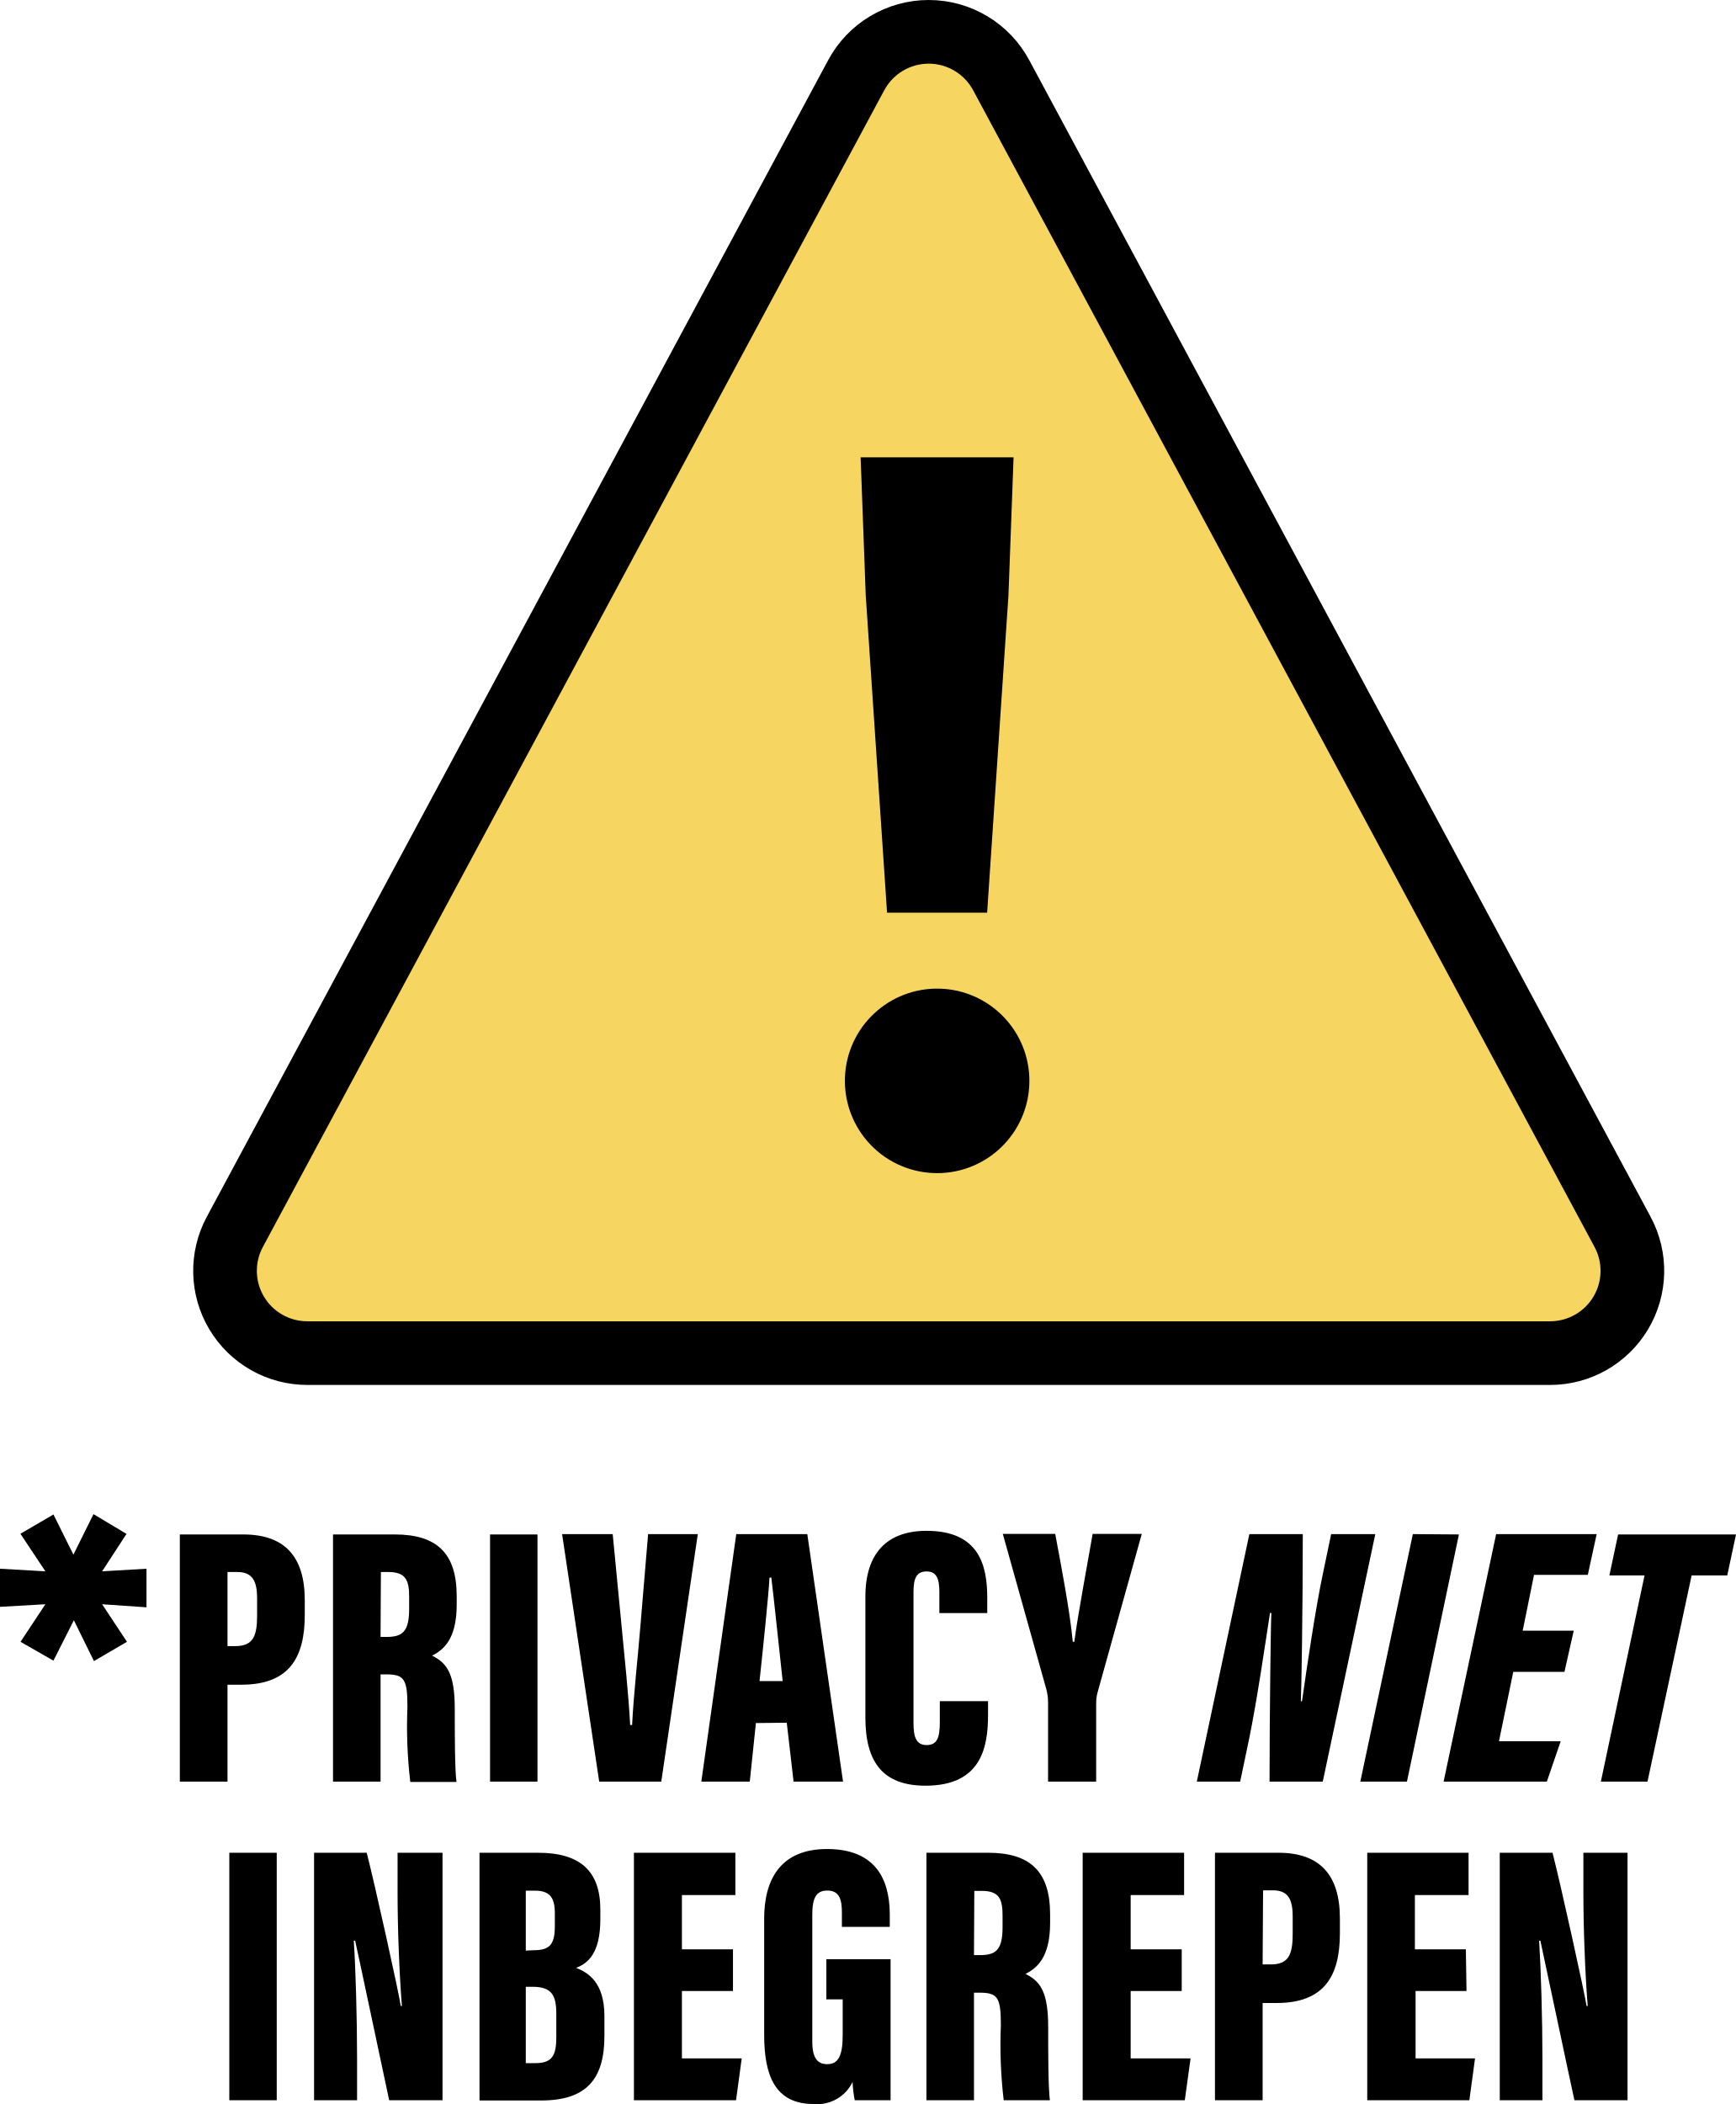
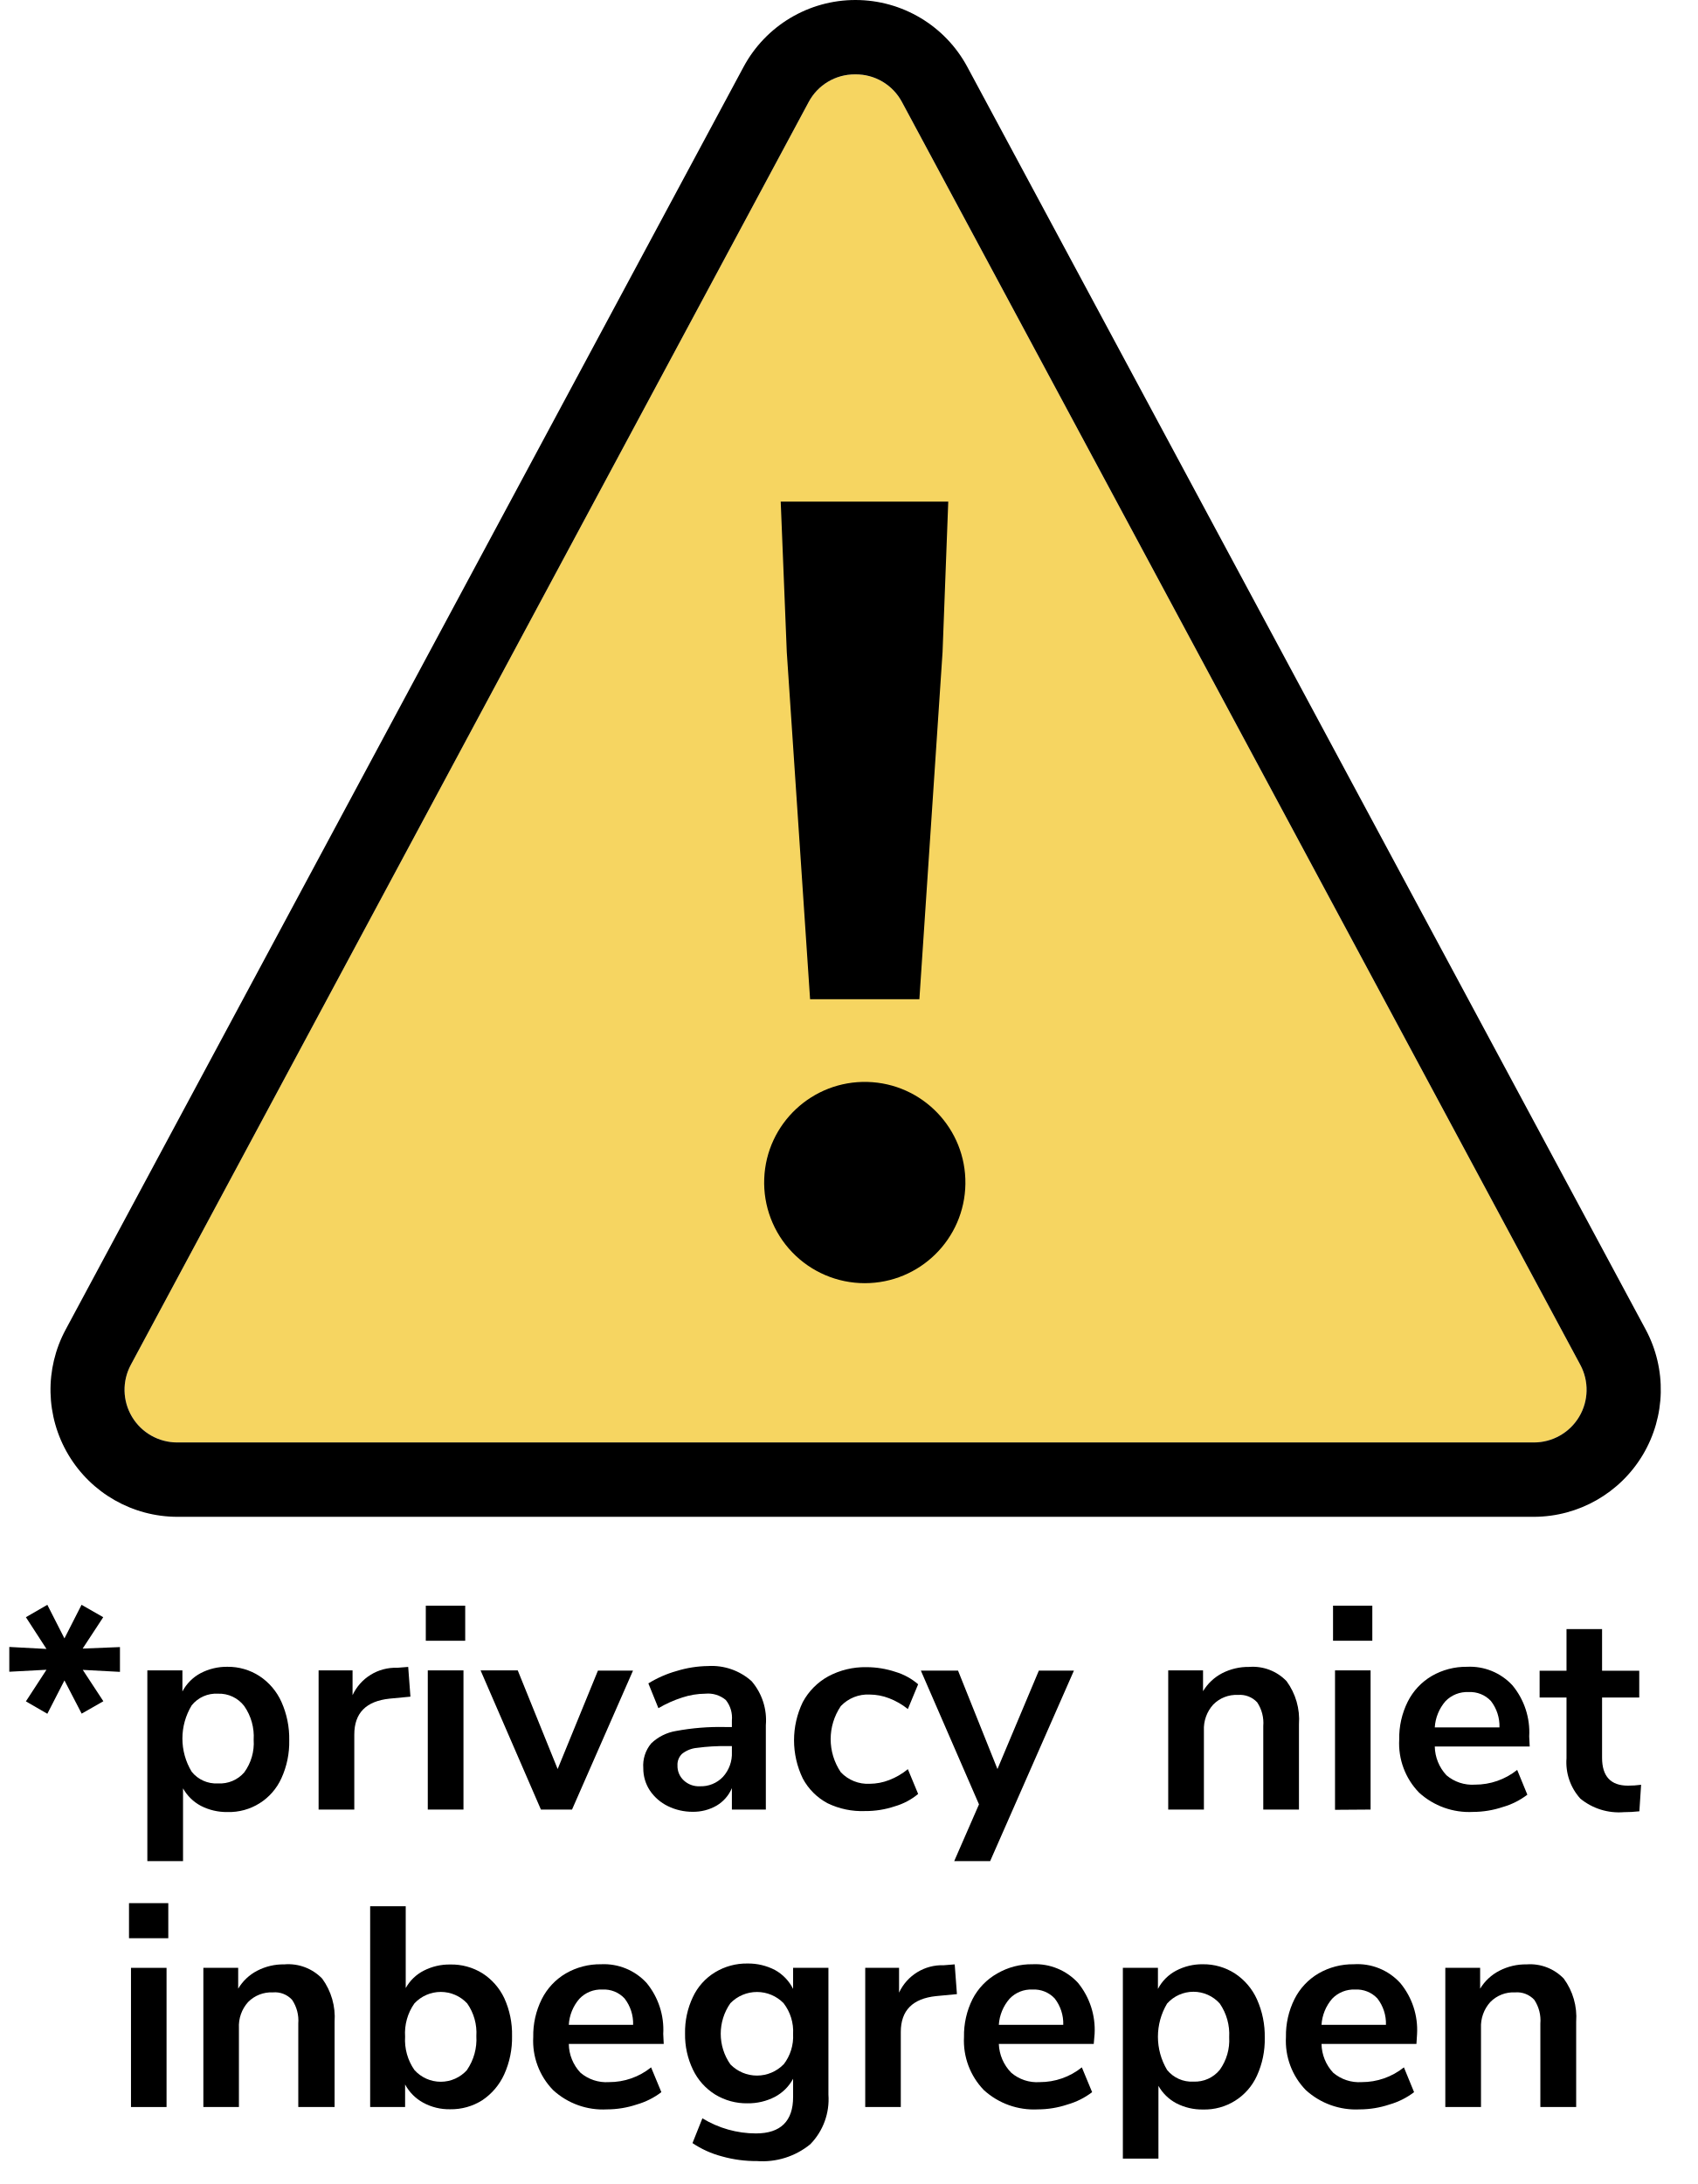
- <svg xmlns="http://www.w3.org/2000/svg" data-name="Layer 1" viewBox="0 0 152.96 185.41">
-   <path d="M12.91 138.24v3.4L9 141.37l2.19 3.31-2.91 1.7-1.77-3.6-1.8 3.56-2.9-1.66L4 141.37l-4 .23v-3.36l4 .23-2.2-3.31 2.91-1.7L6.47 137l1.77-3.57 2.91 1.74-2.15 3.3zM15.85 135.22h5.59c3.62 0 5.42 1.92 5.42 5.78v1.33c0 3.82-1.44 6.13-5.58 6.13h-1.23V157h-4.2zm4.2 9.84h.68c1.59 0 1.93-.89 1.93-2.71v-1.5c0-1.41-.34-2.32-1.73-2.32h-.88zM33.54 147.55V157h-4.19v-21.78h5.44c3.66 0 5.46 1.61 5.46 5.42v.79c0 3.1-1.24 4-2.17 4.47 1.35.66 2 1.65 2 4.7 0 2.1 0 5.29.15 6.43h-4.07a41.4 41.4 0 01-.25-6.61c0-2.45-.28-2.87-1.88-2.87zm0-3.3h.52c1.4 0 2-.45 2-2.48v-1.05c0-1.46-.29-2.19-1.84-2.19h-.65zM47.37 135.22V157h-4.18v-21.78zM52.81 157l-3.27-21.81H54l.78 8.08c.27 2.81.61 6 .76 8.74h.17c.14-2.77.49-5.76.73-8.71l.68-8.11h4.38L58.28 157zM66.62 151.84l-.54 5.16h-4.27l3.08-21.81h6.26L74.3 157h-4.36l-.6-5.19zm2.36-3.7c-.31-2.79-.74-7-1-9.12h-.16c-.08 1.52-.59 6.43-.88 9.12zM87.08 149.91v1.18c0 2.76-.51 6.27-5.51 6.27-3.69 0-5.3-2-5.3-6v-10.67c0-3.79 1.89-5.79 5.39-5.79 4.6 0 5.35 3 5.35 5.88v1.37h-4.22v-1.86c0-1.2-.26-1.81-1.13-1.81s-1.15.58-1.15 1.81v11.54c0 1.16.2 1.95 1.15 1.95s1.17-.67 1.17-2.05v-1.82zM92.37 157v-7a4.56 4.56 0 00-.15-1.13l-3.84-13.7H93c.59 3.15 1.28 6.76 1.55 9.51h.13c.36-2.61 1.06-6.3 1.62-9.51h4.33l-3.92 14.05a3.67 3.67 0 00-.1.94V157zM105.48 157l4.63-21.81h4.71c0 6.57-.12 13.77-.17 14.73h.1c.43-3 1.18-8.1 1.82-11.14l.75-3.59h3.89L116.58 157h-4.69c0-5.74.11-14.14.16-14.86h-.12c-.4 2.57-1.14 7.71-1.85 11.14l-.78 3.72zM128.58 135.22L124 157h-4.11l4.63-21.81zM137.88 147.33h-4.51l-1.26 6.11h5.44l-1.22 3.56h-9.1l4.63-21.81h8.86l-.78 3.59h-4.74l-1 4.92h4.5zM144.94 138.83h-3.1l.77-3.61H153l-.77 3.61h-3.14L145.2 157h-4.11zM24.39 163.27v21.81h-4.18v-21.81zM27.68 185.08v-21.81h4.64c.69 2.66 2.88 12.54 3 13.5h.1c-.23-2.9-.38-6.87-.38-9.92v-3.58H39v21.81h-4.7c-.45-2.08-2.83-13.36-3-14.06h-.12c.17 2.57.29 6.91.29 10.34v3.72zM42.26 163.27h5.16c3.7 0 5.49 1.6 5.49 5v.86c0 3-1.1 3.89-2.13 4.28 1 .41 2.49 1.22 2.49 4.26v1.74c0 3.81-1.59 5.69-5.58 5.69h-5.43zm4.74 8.59c1.42 0 1.9-.46 1.9-2.13v-1.12c0-1.4-.44-2-1.77-2h-.79v5.28zm-.66 9.95h.84c1.5 0 1.85-.69 1.85-2.31v-2c0-1.69-.4-2.42-2.12-2.42h-.57zM64.6 175.45h-4.5v5.94h5.27l-.5 3.69h-9v-21.81h8.94V167H60.1v4.78h4.5zM78.49 185.08h-3.16a11.28 11.28 0 01-.19-1.61 3.45 3.45 0 01-3.44 1.94c-3.4 0-4.35-2.53-4.35-6.09v-10.26c0-3.35 1.38-6.12 5.54-6.12 5 0 5.53 3.66 5.53 5.86v1H74.2v-1.2c0-1.06-.13-2-1.29-2-1 0-1.32.7-1.32 2.13v11.17c0 1.49.48 2 1.32 2 1 0 1.36-.79 1.36-2.58v-3.13h-1.44v-3.54h5.66zM85.84 175.6v9.48h-4.19v-21.81h5.44c3.66 0 5.46 1.61 5.46 5.42v.78c0 3.11-1.24 4-2.17 4.48 1.35.65 2 1.65 2 4.69 0 2.11 0 5.29.15 6.44h-4.07a41.53 41.53 0 01-.25-6.61c0-2.45-.28-2.87-1.88-2.87zm0-3.31h.52c1.4 0 2-.44 2-2.47v-1c0-1.47-.29-2.19-1.84-2.19h-.65zM104.15 175.45h-4.5v5.94h5.28l-.51 3.69h-9v-21.81h8.94V167h-4.71v4.78h4.5zM107.08 163.27h5.59c3.62 0 5.42 1.92 5.42 5.78v1.33c0 3.82-1.44 6.13-5.58 6.13h-1.23v8.57h-4.2zm4.2 9.84h.72c1.59 0 1.93-.89 1.93-2.71v-1.5c0-1.41-.33-2.32-1.73-2.32h-.88zM129.25 175.45h-4.49v5.94H130l-.5 3.69h-9v-21.81h8.93V167h-4.73v4.78h4.49zM132.18 185.08v-21.81h4.65c.69 2.66 2.87 12.54 3 13.5h.1c-.23-2.9-.38-6.87-.38-9.92v-3.58h3.89v21.81h-4.68c-.46-2.08-2.84-13.36-3-14.06h-.11c.16 2.57.29 6.91.29 10.34v3.72z" />
-   <path d="M75.46 6.63L20.7 108.55a7.25 7.25 0 006.39 10.69h109.52a7.25 7.25 0 006.39-10.69L88.24 6.63a7.25 7.25 0 00-12.78 0z" fill="#f6d561" stroke="#000" stroke-miterlimit="10" stroke-width="5.61" />
-   <path d="M74.47 94.93a8.13 8.13 0 118.12 8.45 8.13 8.13 0 01-8.12-8.45zm1.83-42.48l-.45-12.15h13.48l-.45 12.15L87 80.43h-8.82z" />
+ <svg xmlns="http://www.w3.org/2000/svg" id="Layer_1" data-name="Layer 1" viewBox="0 0 136.99 176.21">
+   <defs>
+     <style>.cls-1{fill:#f6d561;}</style>
+   </defs>
+   <path class="cls-1" d="M69,6a4.21,4.21,0,0,0-3.75,2.24L10.56,110.11a4.25,4.25,0,0,0,3.74,6.27H123.78a4.25,4.25,0,0,0,3.74-6.27L72.79,8.24A4.21,4.21,0,0,0,69,6Z" />
+   <path d="M61.67,95.09a8.12,8.12,0,1,1,8.11,8.44A8.12,8.12,0,0,1,61.67,95.09Zm1.82-42.47L63,40.47H76.52l-.46,12.15-1.87,28H65.37Z" />
+   <path d="M123.78,122.38H14.3a10.25,10.25,0,0,1-9-15.11L60,5.4a10.25,10.25,0,0,1,18.06,0l54.74,101.87a10.26,10.26,0,0,1-9,15.11ZM69,6a4.21,4.21,0,0,0-3.75,2.24L10.56,110.11a4.25,4.25,0,0,0,3.74,6.27H123.78a4.25,4.25,0,0,0,3.74-6.27L72.79,8.24A4.21,4.21,0,0,0,69,6Z" />
+   <path d="M9.68,132.89v2l-3-.16,1.66,2.53-1.75,1L5.2,135.58l-1.38,2.69-1.73-1,1.66-2.55-3,.16v-2l3,.16-1.66-2.56,1.73-1,1.38,2.71,1.38-2.71,1.75,1-1.66,2.53Z" />
+   <path d="M20.94,135.23a4.89,4.89,0,0,1,1.77,2.08,7.24,7.24,0,0,1,.63,3.1,7,7,0,0,1-.63,3.06,4.64,4.64,0,0,1-4.36,2.73,4.56,4.56,0,0,1-2.14-.5,3.56,3.56,0,0,1-1.44-1.41v5.87H11.89V134.77h2.83v1.7A3.54,3.54,0,0,1,16.18,135a4.55,4.55,0,0,1,2.17-.52A4.67,4.67,0,0,1,20.94,135.23ZM19.71,143a4,4,0,0,0,.76-2.63,4.29,4.29,0,0,0-.76-2.72,2.55,2.55,0,0,0-2.12-1,2.53,2.53,0,0,0-2.12.94,5.16,5.16,0,0,0,0,5.36,2.53,2.53,0,0,0,2.12.94A2.59,2.59,0,0,0,19.71,143Z" />
+   <path d="M33.12,136.89l-1.68.16c-1.9.2-2.85,1.16-2.85,2.9V146H25.71V134.77h2.74v2a3.82,3.82,0,0,1,3.61-2.21l.88-.07Z" />
+   <path d="M34.36,129.55h3.18v2.83H34.36ZM34.52,146V134.77H37.4V146Z" />
+   <path d="M48.25,134.79h2.83L46.16,146H43.65l-4.87-11.23h3L45,142.73Z" />
+   <path d="M60.65,135.64a4.83,4.83,0,0,1,1.15,3.55V146H59.06v-1.73a3,3,0,0,1-1.23,1.41,3.76,3.76,0,0,1-1.94.5,4.51,4.51,0,0,1-2-.46,3.71,3.71,0,0,1-1.45-1.26,3.24,3.24,0,0,1-.53-1.8,2.78,2.78,0,0,1,.64-2,3.78,3.78,0,0,1,2-1,19.17,19.17,0,0,1,3.94-.32h.57v-.53a2.29,2.29,0,0,0-.49-1.65,2.23,2.23,0,0,0-1.65-.51,6.1,6.1,0,0,0-1.87.31,9.59,9.59,0,0,0-1.92.86l-.81-2a8.9,8.9,0,0,1,2.28-1,9,9,0,0,1,2.53-.4A4.83,4.83,0,0,1,60.65,135.64Zm-2.31,7.72a2.78,2.78,0,0,0,.72-2v-.48h-.41a16,16,0,0,0-2.39.14,2.28,2.28,0,0,0-1.22.48,1.21,1.21,0,0,0-.37.94,1.57,1.57,0,0,0,.51,1.21,1.76,1.76,0,0,0,1.28.47A2.44,2.44,0,0,0,58.34,143.36Z" />
+   <path d="M66.78,145.49a4.84,4.84,0,0,1-2-2,7.08,7.08,0,0,1,0-6.16,5.16,5.16,0,0,1,2.06-2.08,6.29,6.29,0,0,1,3.08-.74,7.45,7.45,0,0,1,2.34.38,5,5,0,0,1,1.83,1l-.83,2a5.63,5.63,0,0,0-1.51-.87,4.41,4.41,0,0,0-1.57-.3,3,3,0,0,0-2.33.93,4.76,4.76,0,0,0,0,5.34,3,3,0,0,0,2.33.93,4.41,4.41,0,0,0,1.57-.3,5.41,5.41,0,0,0,1.51-.88l.83,2a5.19,5.19,0,0,1-1.89,1,7.38,7.38,0,0,1-2.39.38A6.36,6.36,0,0,1,66.78,145.49Z" />
+   <path d="M83.83,134.79h2.83L79.9,150.16H77l2-4.58-4.69-10.79h3l3.18,7.94Z" />
+   <path d="M103.82,135.64a5.24,5.24,0,0,1,1,3.48V146h-2.88v-6.74a3,3,0,0,0-.49-1.91,1.9,1.9,0,0,0-1.55-.6,2.61,2.61,0,0,0-2,.78,2.92,2.92,0,0,0-.75,2.1V146H94.27V134.77h2.81v1.68A3.9,3.9,0,0,1,98.62,135a4.62,4.62,0,0,1,2.19-.51A3.77,3.77,0,0,1,103.82,135.64Z" />
+   <path d="M107.57,129.55h3.17v2.83h-3.17Zm.16,16.47V134.77h2.87V146Z" />
+   <path d="M123.44,140.91h-7.66a3.5,3.5,0,0,0,.94,2.32,3.22,3.22,0,0,0,2.3.76,5.43,5.43,0,0,0,3.41-1.19l.82,2a6,6,0,0,1-2,1,7.6,7.6,0,0,1-2.38.39,6,6,0,0,1-4.36-1.56,5.69,5.69,0,0,1-1.6-4.28,6.57,6.57,0,0,1,.69-3.06,5,5,0,0,1,1.94-2.07,5.54,5.54,0,0,1,2.84-.74,4.67,4.67,0,0,1,3.67,1.5,5.93,5.93,0,0,1,1.35,4.12Zm-6.8-3.65a3.56,3.56,0,0,0-.86,2.11H121a3.3,3.3,0,0,0-.69-2.13,2.29,2.29,0,0,0-1.8-.72A2.42,2.42,0,0,0,116.64,137.26Z" />
+   <path d="M132.43,144l-.14,2.14a11.65,11.65,0,0,1-1.26.07,4.91,4.91,0,0,1-3.5-1.09,4.36,4.36,0,0,1-1.12-3.26v-4.9h-2.17v-2.16h2.17v-3.36h2.87v3.36h3v2.16h-3v4.86c0,1.5.7,2.25,2.09,2.25A7.86,7.86,0,0,0,132.43,144Z" />
+   <path d="M10.41,153.55h3.17v2.83H10.41ZM10.57,170V158.77h2.87V170Z" />
+   <path d="M26,159.64a5.29,5.29,0,0,1,1,3.48V170H24.07v-6.74a3,3,0,0,0-.5-1.91,1.87,1.87,0,0,0-1.55-.6,2.63,2.63,0,0,0-2,.78,2.91,2.91,0,0,0-.74,2.1V170H16.41V158.77h2.81v1.68A3.84,3.84,0,0,1,20.76,159a4.58,4.58,0,0,1,2.18-.51A3.8,3.8,0,0,1,26,159.64Z" />
+   <path d="M38.93,159.21a4.84,4.84,0,0,1,1.76,2,7,7,0,0,1,.63,3.06,7.16,7.16,0,0,1-.63,3.09,5,5,0,0,1-1.77,2.09,4.69,4.69,0,0,1-2.59.73,4.37,4.37,0,0,1-2.18-.53,3.63,3.63,0,0,1-1.46-1.47V170H29.87V153.8h2.87v6.6A3.46,3.46,0,0,1,34.19,159a4.53,4.53,0,0,1,2.14-.5A4.73,4.73,0,0,1,38.93,159.21ZM37.69,167a4.36,4.36,0,0,0,.75-2.72,4.13,4.13,0,0,0-.74-2.64,2.91,2.91,0,0,0-4.26,0,4.17,4.17,0,0,0-.75,2.68,4.24,4.24,0,0,0,.75,2.69,2.85,2.85,0,0,0,4.25,0Z" />
+   <path d="M53.56,164.91H45.9a3.45,3.45,0,0,0,.94,2.32,3.21,3.21,0,0,0,2.3.76,5.38,5.38,0,0,0,3.4-1.19l.83,2a6.06,6.06,0,0,1-2,1,7.62,7.62,0,0,1-2.39.39,5.94,5.94,0,0,1-4.35-1.56,5.69,5.69,0,0,1-1.6-4.28,6.57,6.57,0,0,1,.69-3.06,5,5,0,0,1,1.94-2.07,5.52,5.52,0,0,1,2.84-.74,4.68,4.68,0,0,1,3.67,1.5,5.93,5.93,0,0,1,1.35,4.12Zm-6.8-3.65a3.5,3.5,0,0,0-.86,2.11h5.19a3.3,3.3,0,0,0-.69-2.13,2.27,2.27,0,0,0-1.79-.72A2.4,2.4,0,0,0,46.76,161.26Z" />
+   <path d="M66.85,158.77V169a5.19,5.19,0,0,1-1.46,4,6.09,6.09,0,0,1-4.31,1.36,10.13,10.13,0,0,1-2.83-.38,7.81,7.81,0,0,1-2.37-1.07l.8-2A8.3,8.3,0,0,0,61,172.13c2,0,3-1,3-2.94v-1.47a3.57,3.57,0,0,1-1.47,1.46,4.68,4.68,0,0,1-2.21.52,4.86,4.86,0,0,1-2.61-.71,4.79,4.79,0,0,1-1.79-2,6.47,6.47,0,0,1-.64-2.92,6.58,6.58,0,0,1,.63-2.94,4.63,4.63,0,0,1,1.79-2,4.9,4.9,0,0,1,2.62-.71,4.68,4.68,0,0,1,2.21.52A3.57,3.57,0,0,1,64,160.47v-1.7Zm-3.62,7.8a3.68,3.68,0,0,0,.77-2.46,3.73,3.73,0,0,0-.77-2.49,3,3,0,0,0-4.29,0,4.3,4.3,0,0,0,0,4.94,3,3,0,0,0,4.29,0Z" />
+   <path d="M77.22,160.89l-1.68.16c-1.9.2-2.85,1.16-2.85,2.9V170H69.82V158.77h2.73v2a3.83,3.83,0,0,1,3.61-2.21l.88-.07Z" />
+   <path d="M88.26,164.91H80.6a3.51,3.51,0,0,0,1,2.32,3.19,3.19,0,0,0,2.3.76,5.4,5.4,0,0,0,3.4-1.19l.83,2a6,6,0,0,1-2,1,7.56,7.56,0,0,1-2.38.39,6,6,0,0,1-4.36-1.56,5.73,5.73,0,0,1-1.6-4.28,6.57,6.57,0,0,1,.69-3.06,5,5,0,0,1,2-2.07,5.49,5.49,0,0,1,2.84-.74,4.68,4.68,0,0,1,3.67,1.5,6,6,0,0,1,1.34,4.12Zm-6.79-3.65a3.56,3.56,0,0,0-.87,2.11h5.2a3.3,3.3,0,0,0-.69-2.13,2.28,2.28,0,0,0-1.79-.72A2.39,2.39,0,0,0,81.47,161.26Z" />
+   <path d="M99.66,159.23a4.89,4.89,0,0,1,1.77,2.08,7.24,7.24,0,0,1,.63,3.1,7,7,0,0,1-.63,3.06,4.64,4.64,0,0,1-4.36,2.73,4.53,4.53,0,0,1-2.14-.5,3.58,3.58,0,0,1-1.45-1.41v5.87H90.61V158.77h2.83v1.7A3.48,3.48,0,0,1,94.9,159a4.52,4.52,0,0,1,2.17-.52A4.67,4.67,0,0,1,99.66,159.23ZM98.43,167a4.1,4.1,0,0,0,.76-2.63,4.36,4.36,0,0,0-.76-2.72,2.85,2.85,0,0,0-4.25,0,5.22,5.22,0,0,0,0,5.36,2.56,2.56,0,0,0,2.13.94A2.59,2.59,0,0,0,98.43,167Z" />
+   <path d="M114.3,164.91h-7.66a3.5,3.5,0,0,0,.94,2.32,3.22,3.22,0,0,0,2.3.76,5.43,5.43,0,0,0,3.41-1.19l.82,2a6,6,0,0,1-2,1,7.6,7.6,0,0,1-2.38.39,6,6,0,0,1-4.36-1.56,5.69,5.69,0,0,1-1.6-4.28,6.57,6.57,0,0,1,.69-3.06,5,5,0,0,1,1.94-2.07,5.54,5.54,0,0,1,2.84-.74A4.67,4.67,0,0,1,113,160a5.93,5.93,0,0,1,1.35,4.12Zm-6.8-3.65a3.56,3.56,0,0,0-.86,2.11h5.2a3.3,3.3,0,0,0-.69-2.13,2.29,2.29,0,0,0-1.8-.72A2.42,2.42,0,0,0,107.5,161.26Z" />
+   <path d="M126.19,159.64a5.24,5.24,0,0,1,1,3.48V170H124.3v-6.74a3,3,0,0,0-.49-1.91,1.9,1.9,0,0,0-1.55-.6,2.61,2.61,0,0,0-2,.78,2.92,2.92,0,0,0-.75,2.1V170h-2.88V158.77h2.81v1.68A3.9,3.9,0,0,1,121,159a4.62,4.62,0,0,1,2.19-.51A3.77,3.77,0,0,1,126.19,159.64Z" />
</svg>
